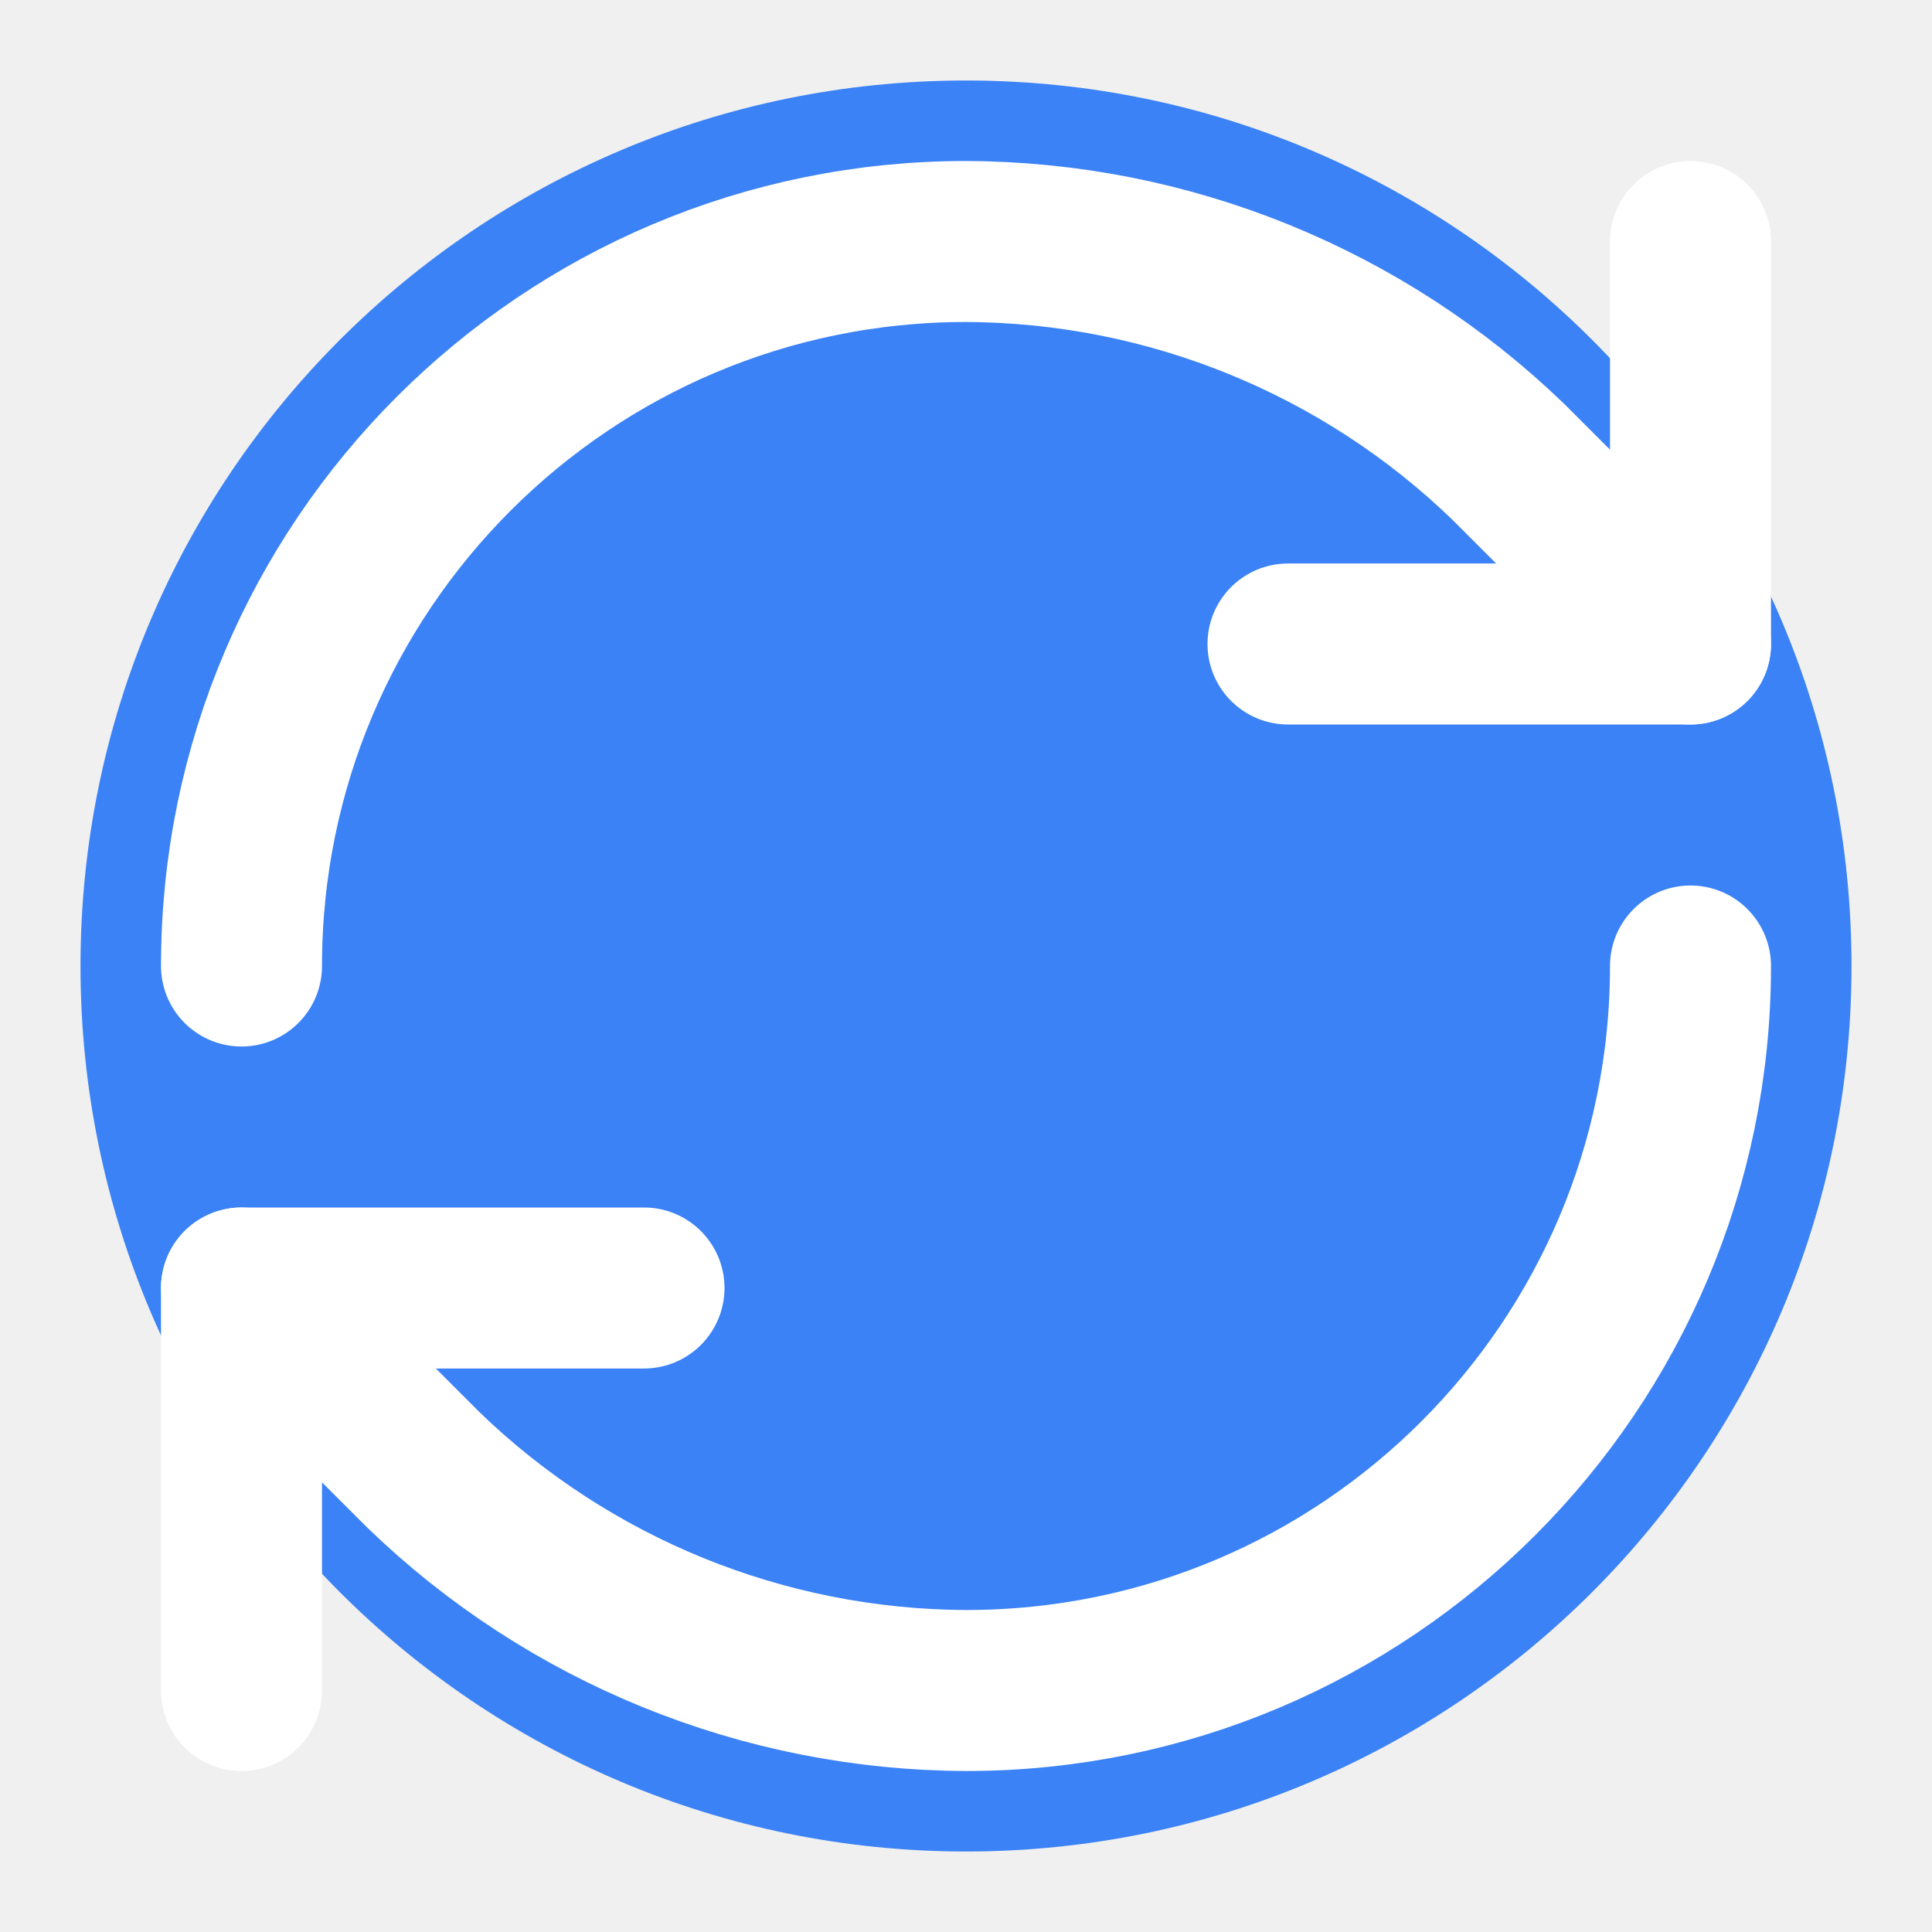
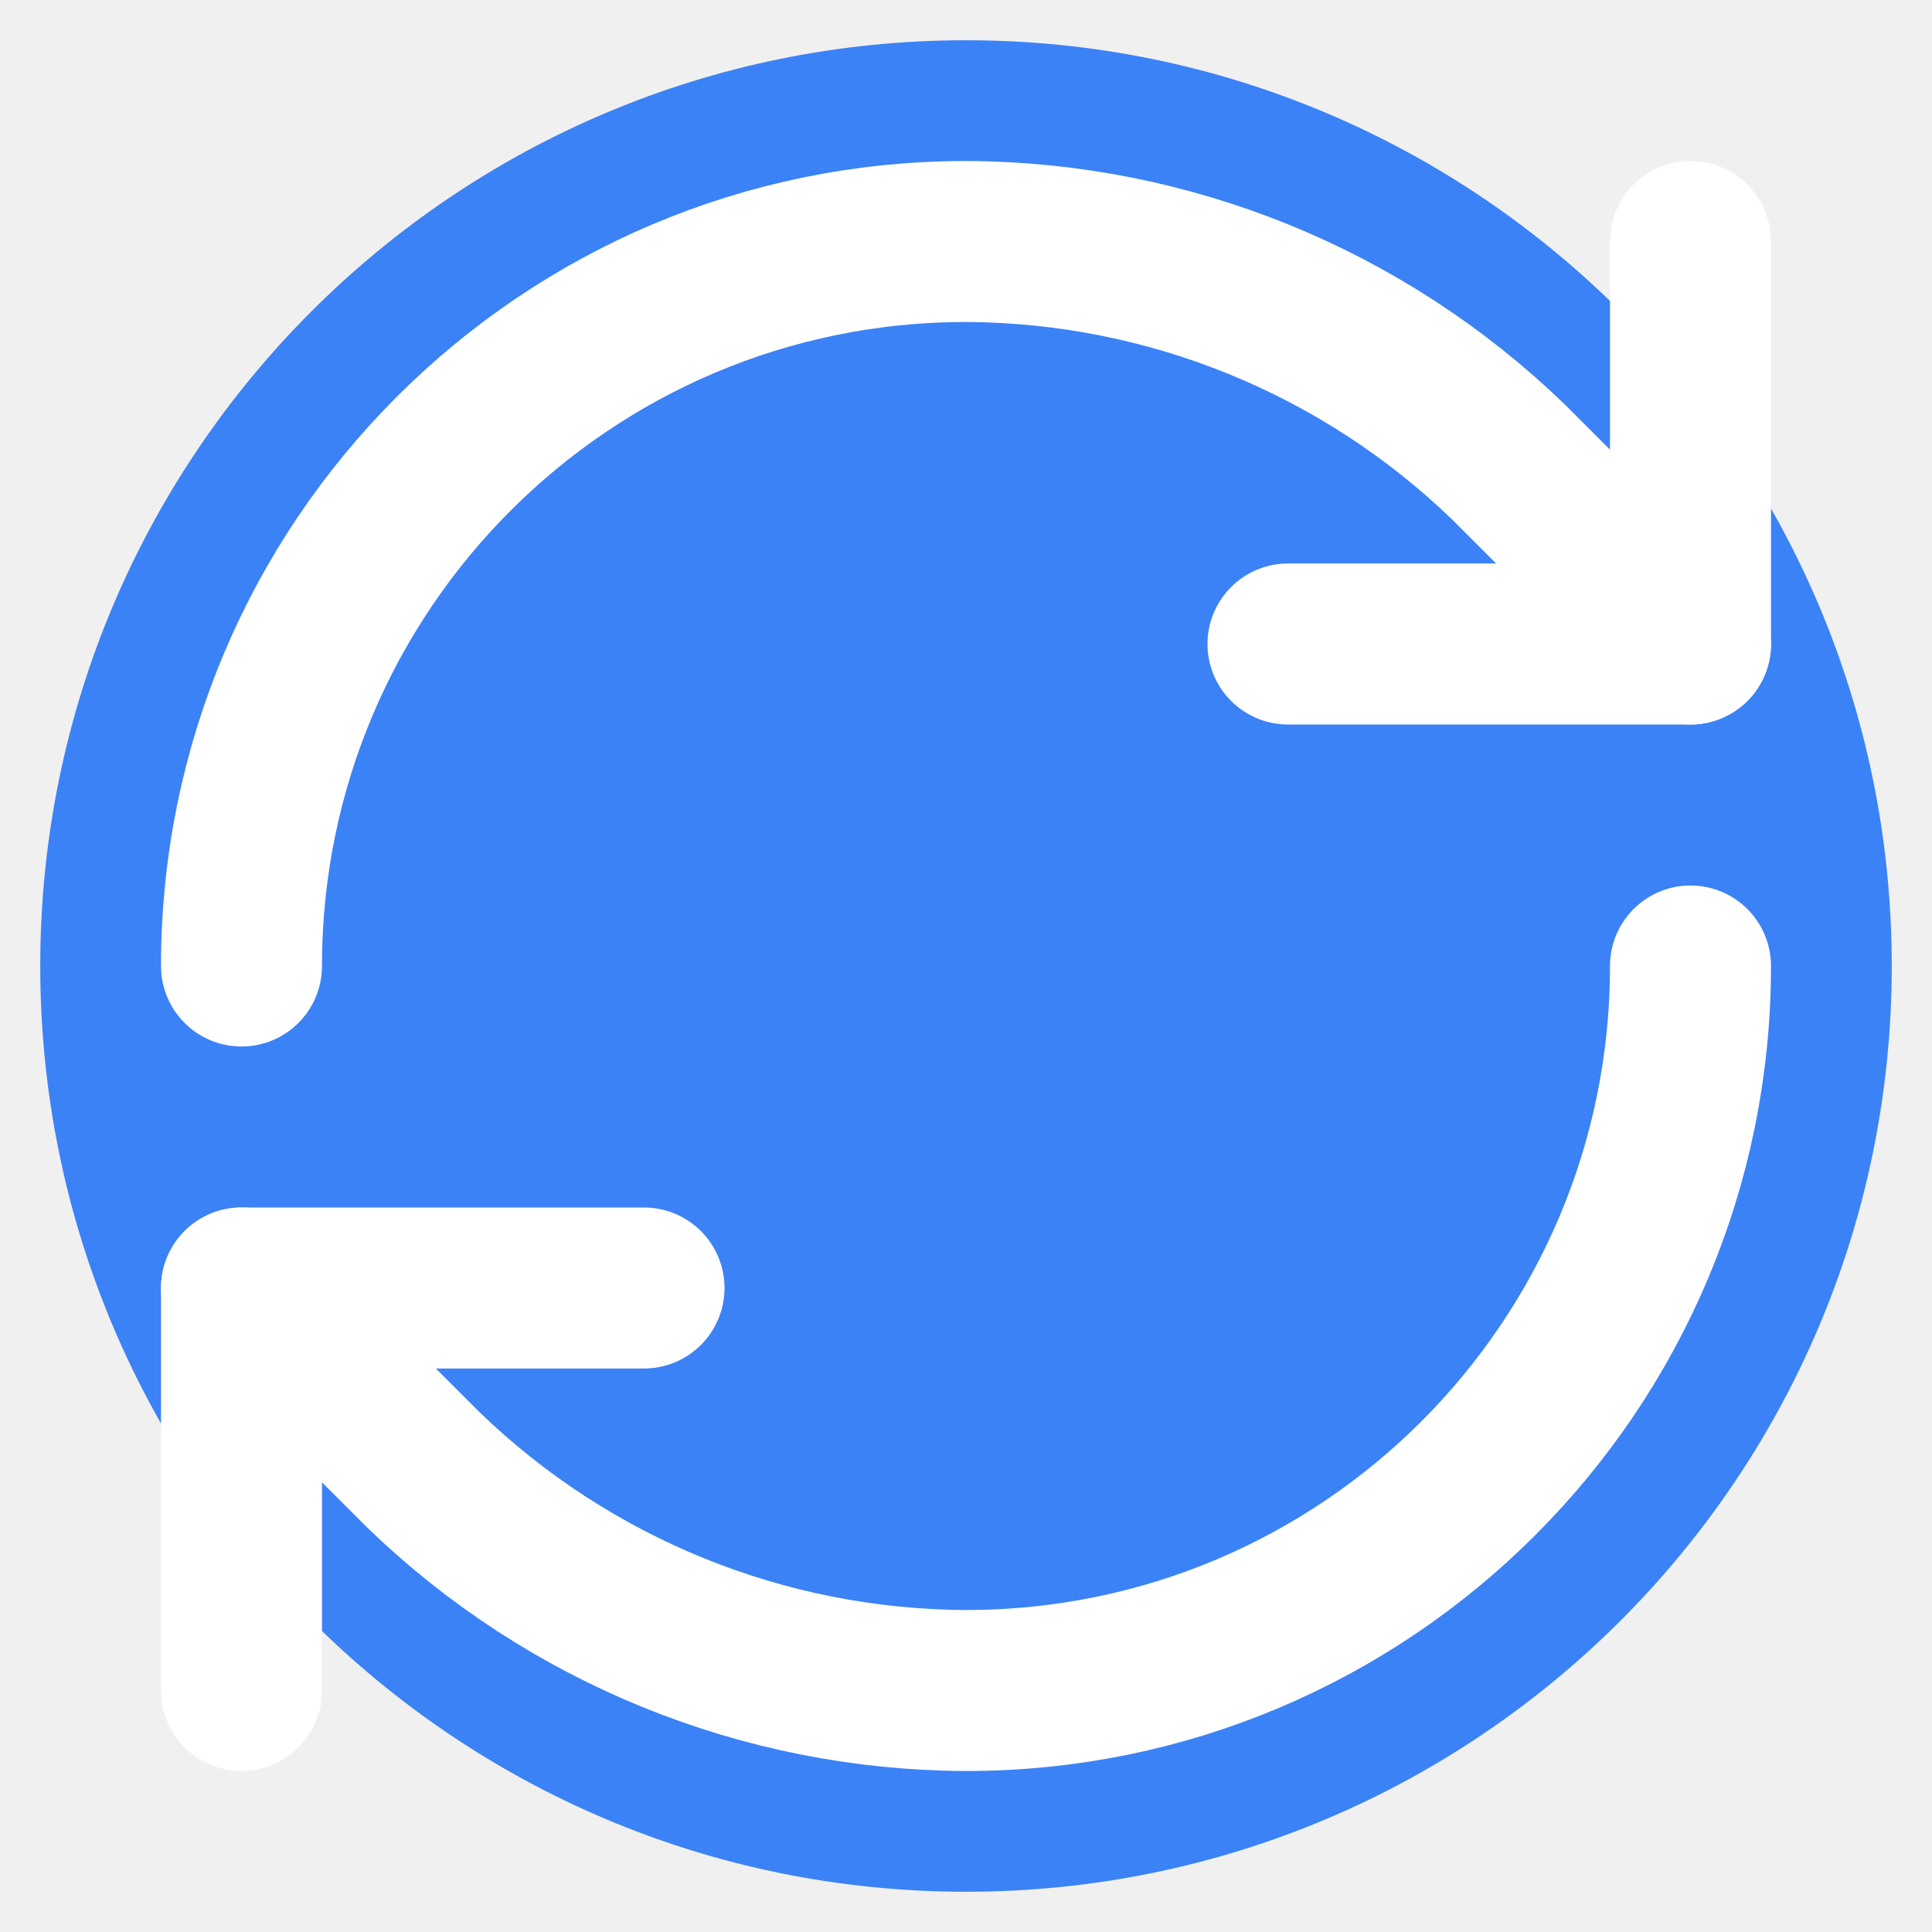
- <svg xmlns="http://www.w3.org/2000/svg" width="192" height="192" viewBox="0 0 24 24" fill="none">
-   <circle cx="12" cy="12" r="11" fill="#3b82f6" />
-   <path d="M3 12a9 9 0 0 1 9-9 9.75 9.75 0 0 1 6.74 2.74L21 8" stroke="#fff" stroke-width="2" stroke-linecap="round" stroke-linejoin="round" />
-   <path d="M21 3v5h-5" stroke="#fff" stroke-width="2" stroke-linecap="round" stroke-linejoin="round" />
-   <path d="M21 12a9 9 0 0 1-9 9 9.75 9.75 0 0 1-6.74-2.74L3 16" stroke="#fff" stroke-width="2" stroke-linecap="round" stroke-linejoin="round" />
-   <path d="M8 16H3v5" stroke="#fff" stroke-width="2" stroke-linecap="round" stroke-linejoin="round" />
+ <svg xmlns="http://www.w3.org/2000/svg" width="192" height="192" viewBox="0 0 192 192" fill="none">
+   <circle cx="96" cy="96" r="92" fill="#3b82f6" />
+   <path d="M24 96a72 72 0 0 1 72-72 78 78 0 0 1 53.92 21.92L168 64" stroke="#ffffff" stroke-width="16" stroke-linecap="round" stroke-linejoin="round" />
+   <path d="M168 24v40h-40" stroke="#ffffff" stroke-width="16" stroke-linecap="round" stroke-linejoin="round" />
+   <path d="M168 96a72 72 0 0 1-72 72 78 78 0 0 1-53.92-21.92L24 128" stroke="#ffffff" stroke-width="16" stroke-linecap="round" stroke-linejoin="round" />
+   <path d="M64 128H24v40" stroke="#ffffff" stroke-width="16" stroke-linecap="round" stroke-linejoin="round" />
</svg>
